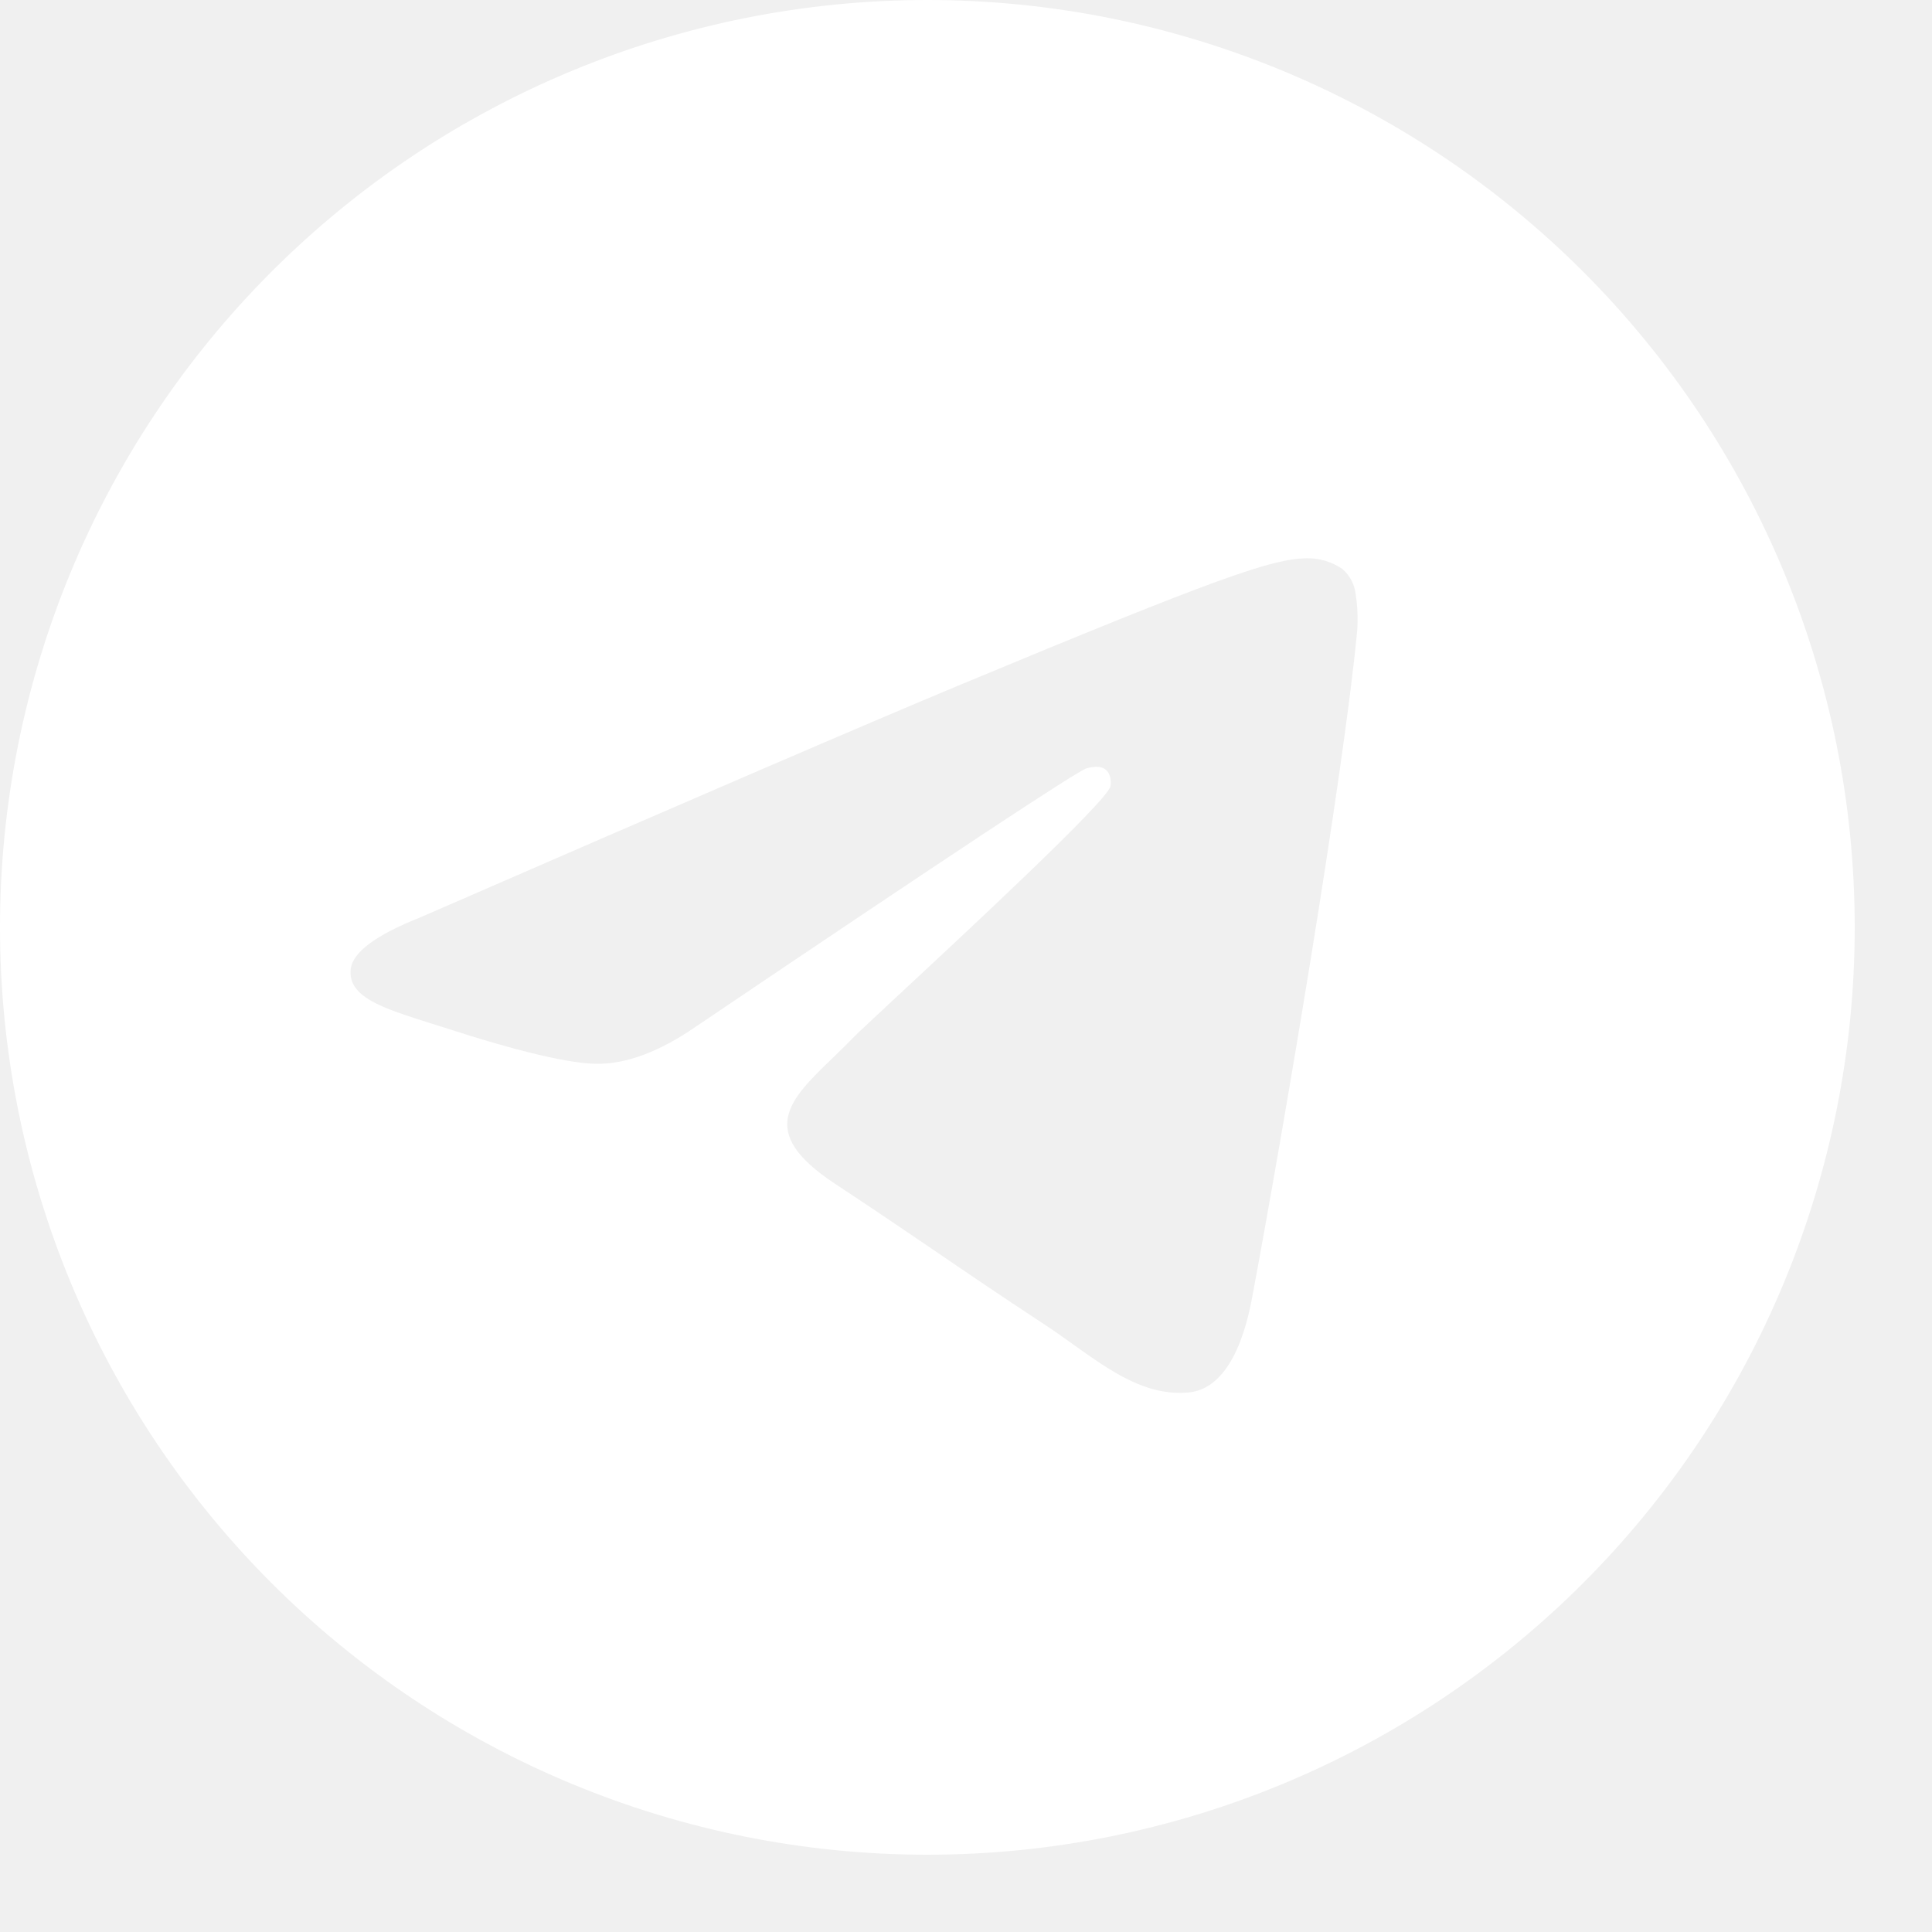
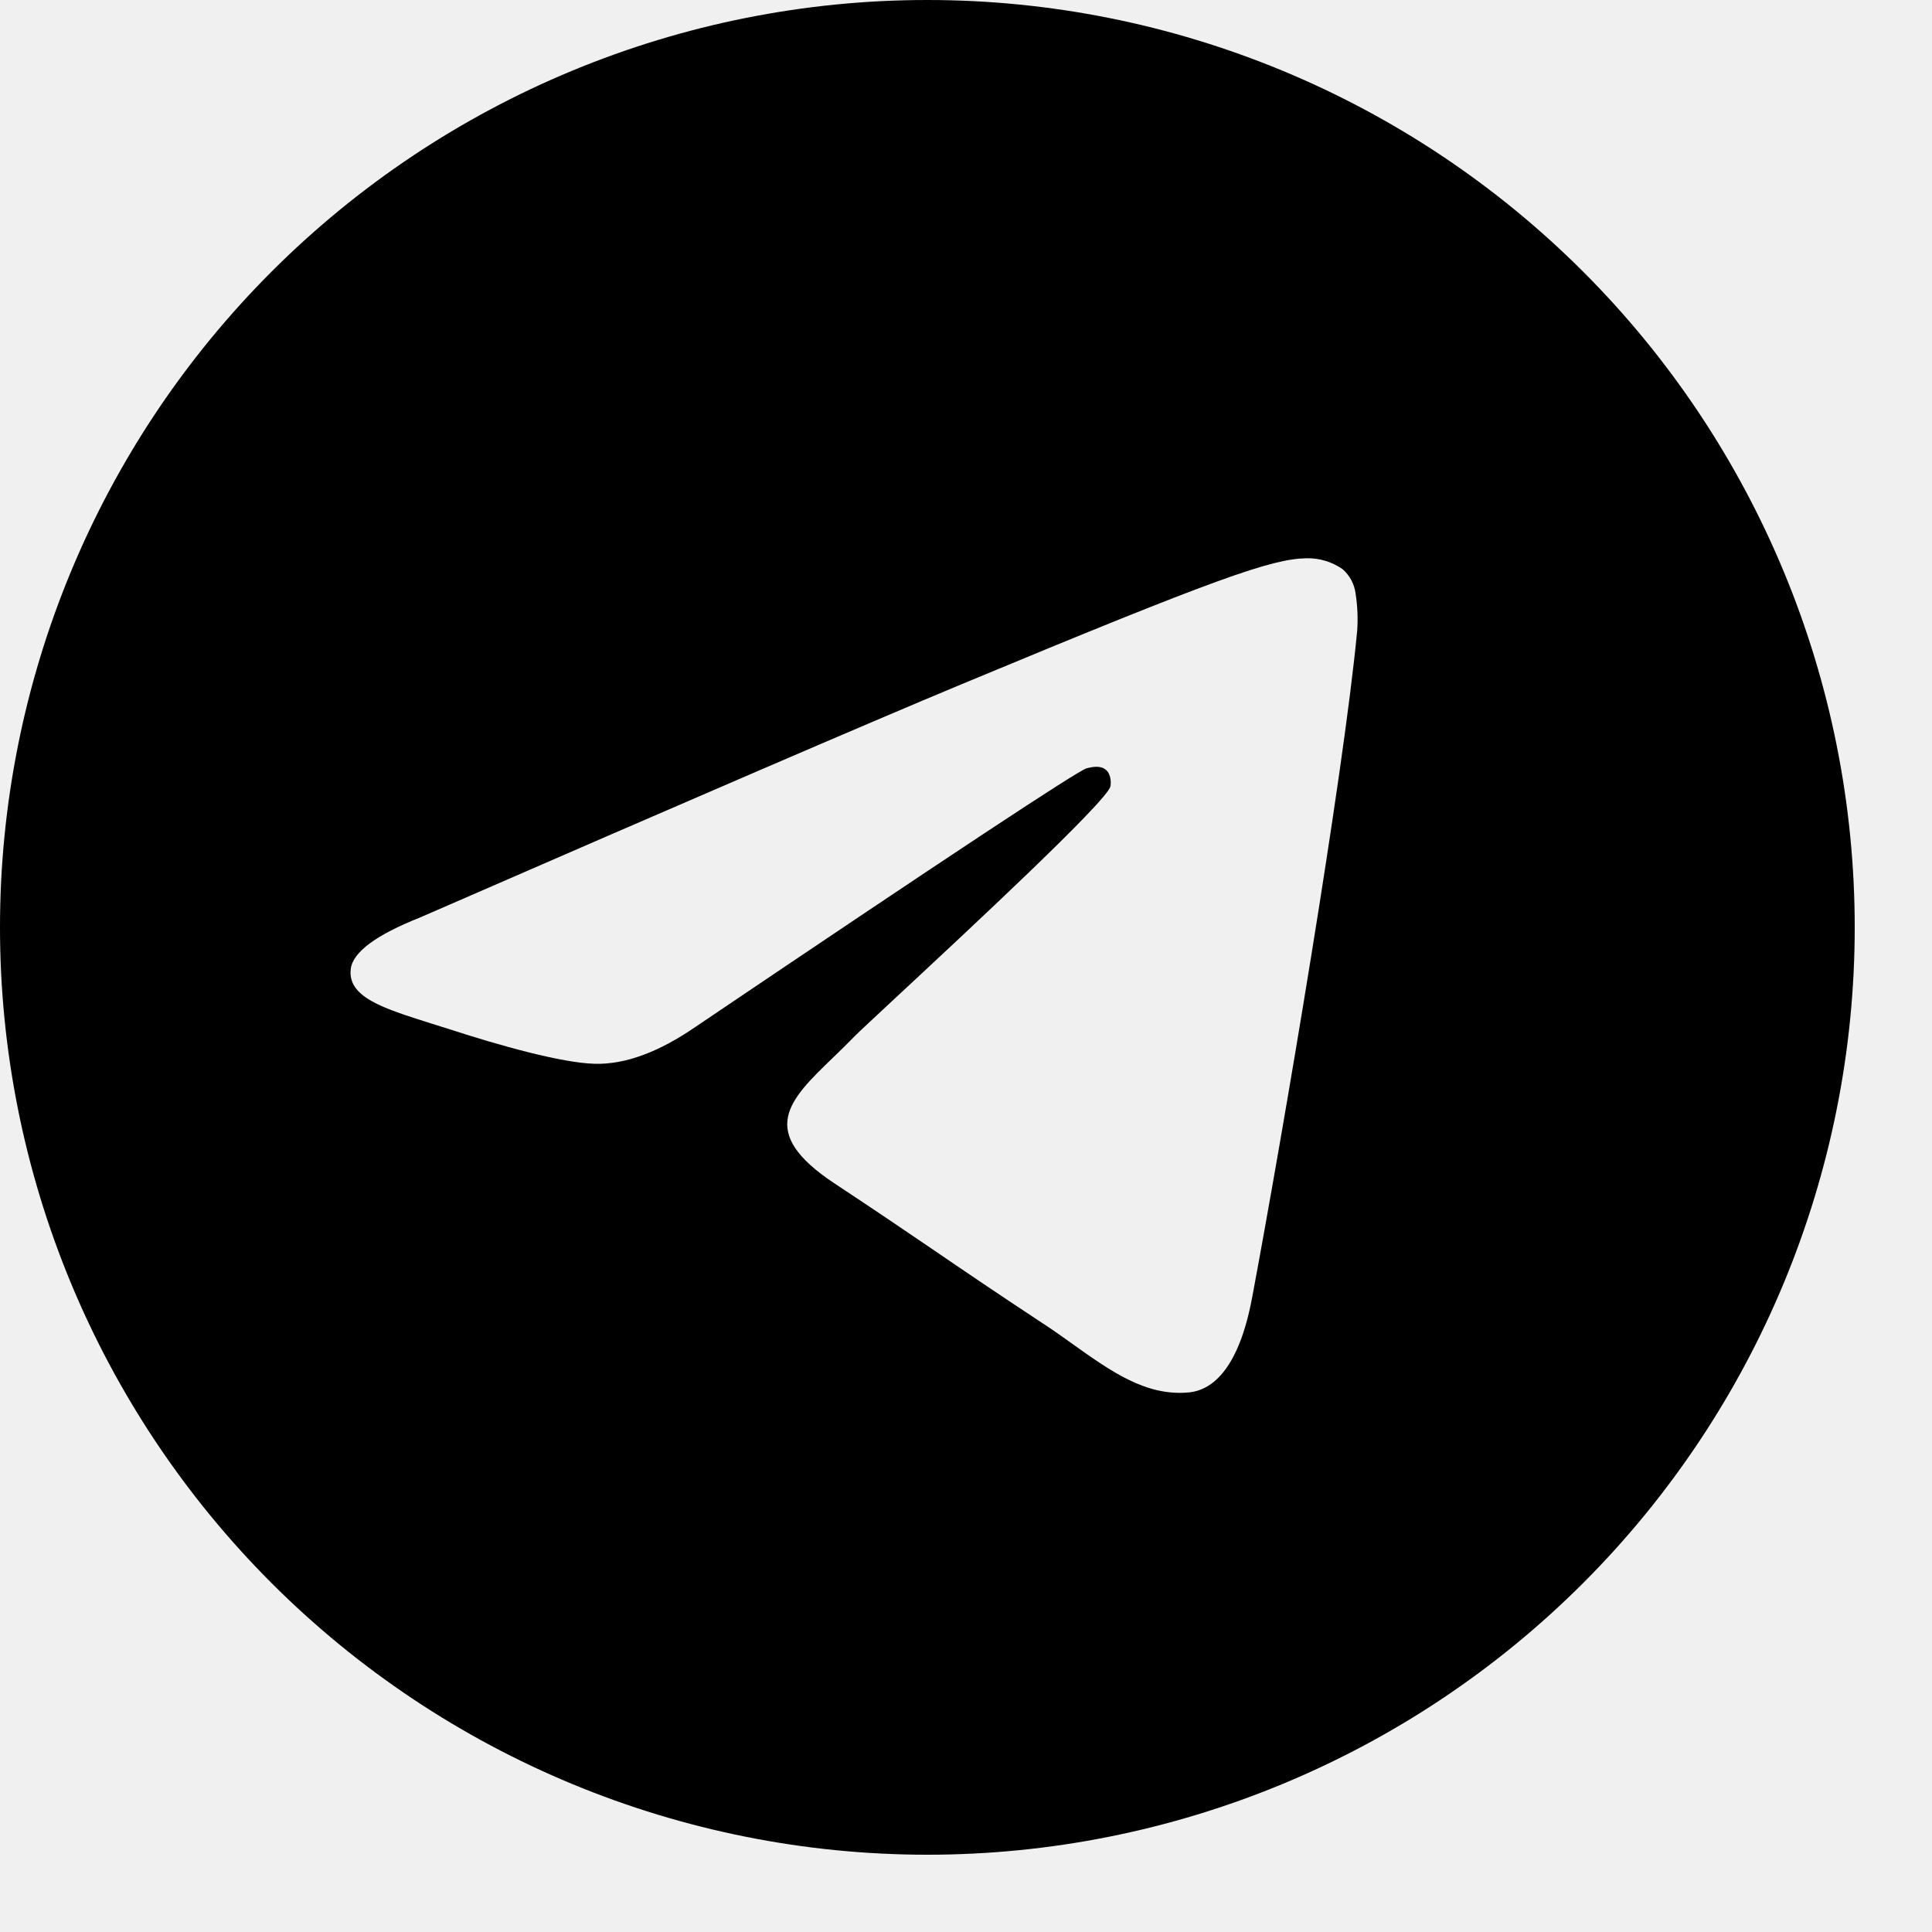
- <svg xmlns="http://www.w3.org/2000/svg" width="50" height="50" viewBox="0 0 50 50" fill="none">
+ <svg xmlns="http://www.w3.org/2000/svg" id="telegram" width="50" height="50" viewBox="0 0 50 50">
  <g clip-path="url(#clip0_1763_56)">
-     <path d="M48 24C48 30.365 45.471 36.47 40.97 40.971C36.469 45.471 30.365 48 24 48C17.635 48 11.53 45.471 7.029 40.971C2.528 36.47 -0 30.365 -0 24C-0 17.635 2.528 11.53 7.029 7.029C11.53 2.529 17.635 0 24 0C30.365 0 36.469 2.529 40.97 7.029C45.471 11.53 48 17.635 48 24ZM24.861 17.718C22.527 18.69 17.859 20.7 10.863 23.748C9.729 24.198 9.132 24.642 9.078 25.074C8.988 25.803 9.903 26.091 11.148 26.484L11.673 26.649C12.897 27.048 14.547 27.513 15.402 27.531C16.182 27.549 17.049 27.231 18.006 26.571C24.543 22.158 27.918 19.929 28.128 19.881C28.278 19.845 28.488 19.803 28.626 19.929C28.767 20.052 28.752 20.289 28.737 20.352C28.647 20.739 25.056 24.075 23.199 25.803C22.62 26.343 22.209 26.724 22.125 26.811C21.94 27 21.752 27.186 21.561 27.369C20.421 28.467 19.569 29.289 21.606 30.633C22.587 31.281 23.373 31.812 24.156 32.346C25.008 32.928 25.86 33.507 26.964 34.233C27.243 34.413 27.513 34.608 27.774 34.794C28.767 35.502 29.664 36.138 30.765 36.036C31.407 35.976 32.07 35.376 32.406 33.576C33.201 29.325 34.764 20.118 35.124 16.323C35.146 16.008 35.133 15.691 35.085 15.378C35.057 15.126 34.934 14.893 34.743 14.727C34.47 14.539 34.145 14.441 33.813 14.448C32.913 14.463 31.524 14.946 24.861 17.718Z" fill="white" />
+     <path d="M48 24C48 30.365 45.471 36.47 40.97 40.971C36.469 45.471 30.365 48 24 48C17.635 48 11.53 45.471 7.029 40.971C2.528 36.47 -0 30.365 -0 24C-0 17.635 2.528 11.53 7.029 7.029C11.53 2.529 17.635 0 24 0C30.365 0 36.469 2.529 40.97 7.029C45.471 11.53 48 17.635 48 24ZM24.861 17.718C22.527 18.69 17.859 20.7 10.863 23.748C9.729 24.198 9.132 24.642 9.078 25.074C8.988 25.803 9.903 26.091 11.148 26.484L11.673 26.649C12.897 27.048 14.547 27.513 15.402 27.531C16.182 27.549 17.049 27.231 18.006 26.571C24.543 22.158 27.918 19.929 28.128 19.881C28.278 19.845 28.488 19.803 28.626 19.929C28.767 20.052 28.752 20.289 28.737 20.352C28.647 20.739 25.056 24.075 23.199 25.803C22.62 26.343 22.209 26.724 22.125 26.811C21.94 27 21.752 27.186 21.561 27.369C20.421 28.467 19.569 29.289 21.606 30.633C22.587 31.281 23.373 31.812 24.156 32.346C25.008 32.928 25.86 33.507 26.964 34.233C27.243 34.413 27.513 34.608 27.774 34.794C28.767 35.502 29.664 36.138 30.765 36.036C31.407 35.976 32.07 35.376 32.406 33.576C33.201 29.325 34.764 20.118 35.124 16.323C35.146 16.008 35.133 15.691 35.085 15.378C35.057 15.126 34.934 14.893 34.743 14.727C34.47 14.539 34.145 14.441 33.813 14.448C32.913 14.463 31.524 14.946 24.861 17.718Z" />
  </g>
  <defs>
    <clipPath id="clip0_1763_56">
-       <rect width="50" height="50" fill="white" />
+       <rect width="50" height="50" />
    </clipPath>
  </defs>
</svg>
